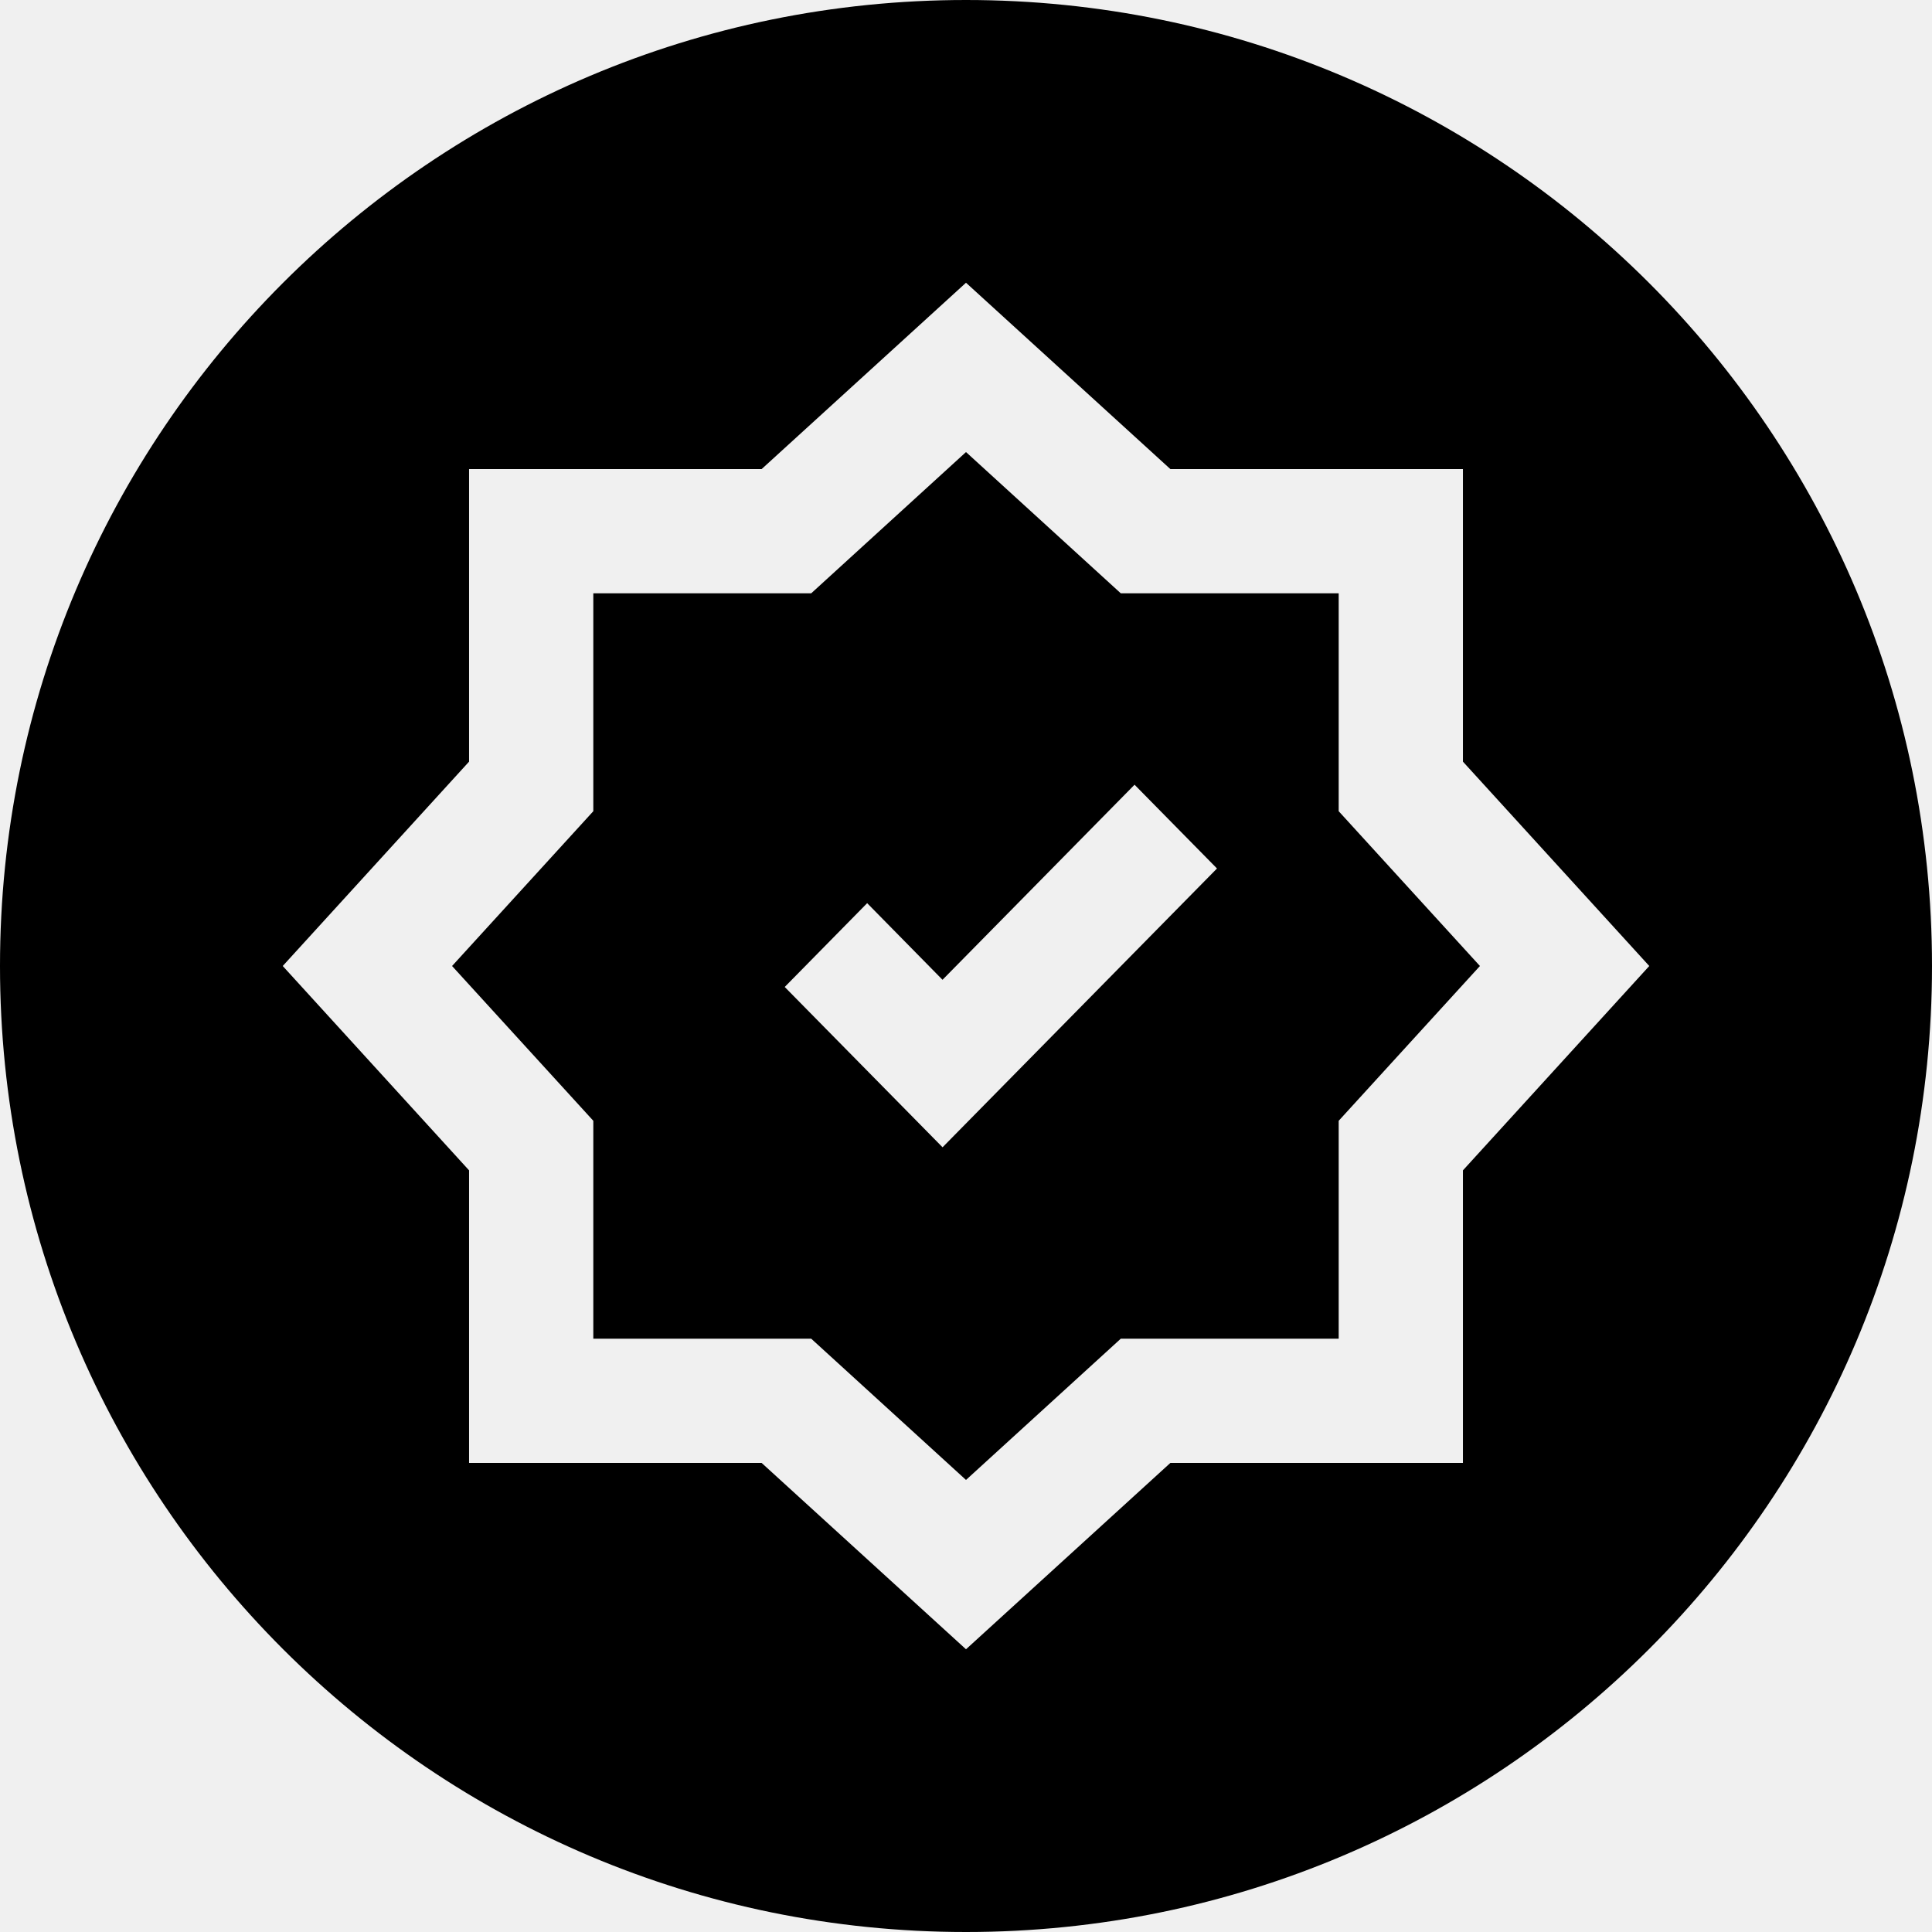
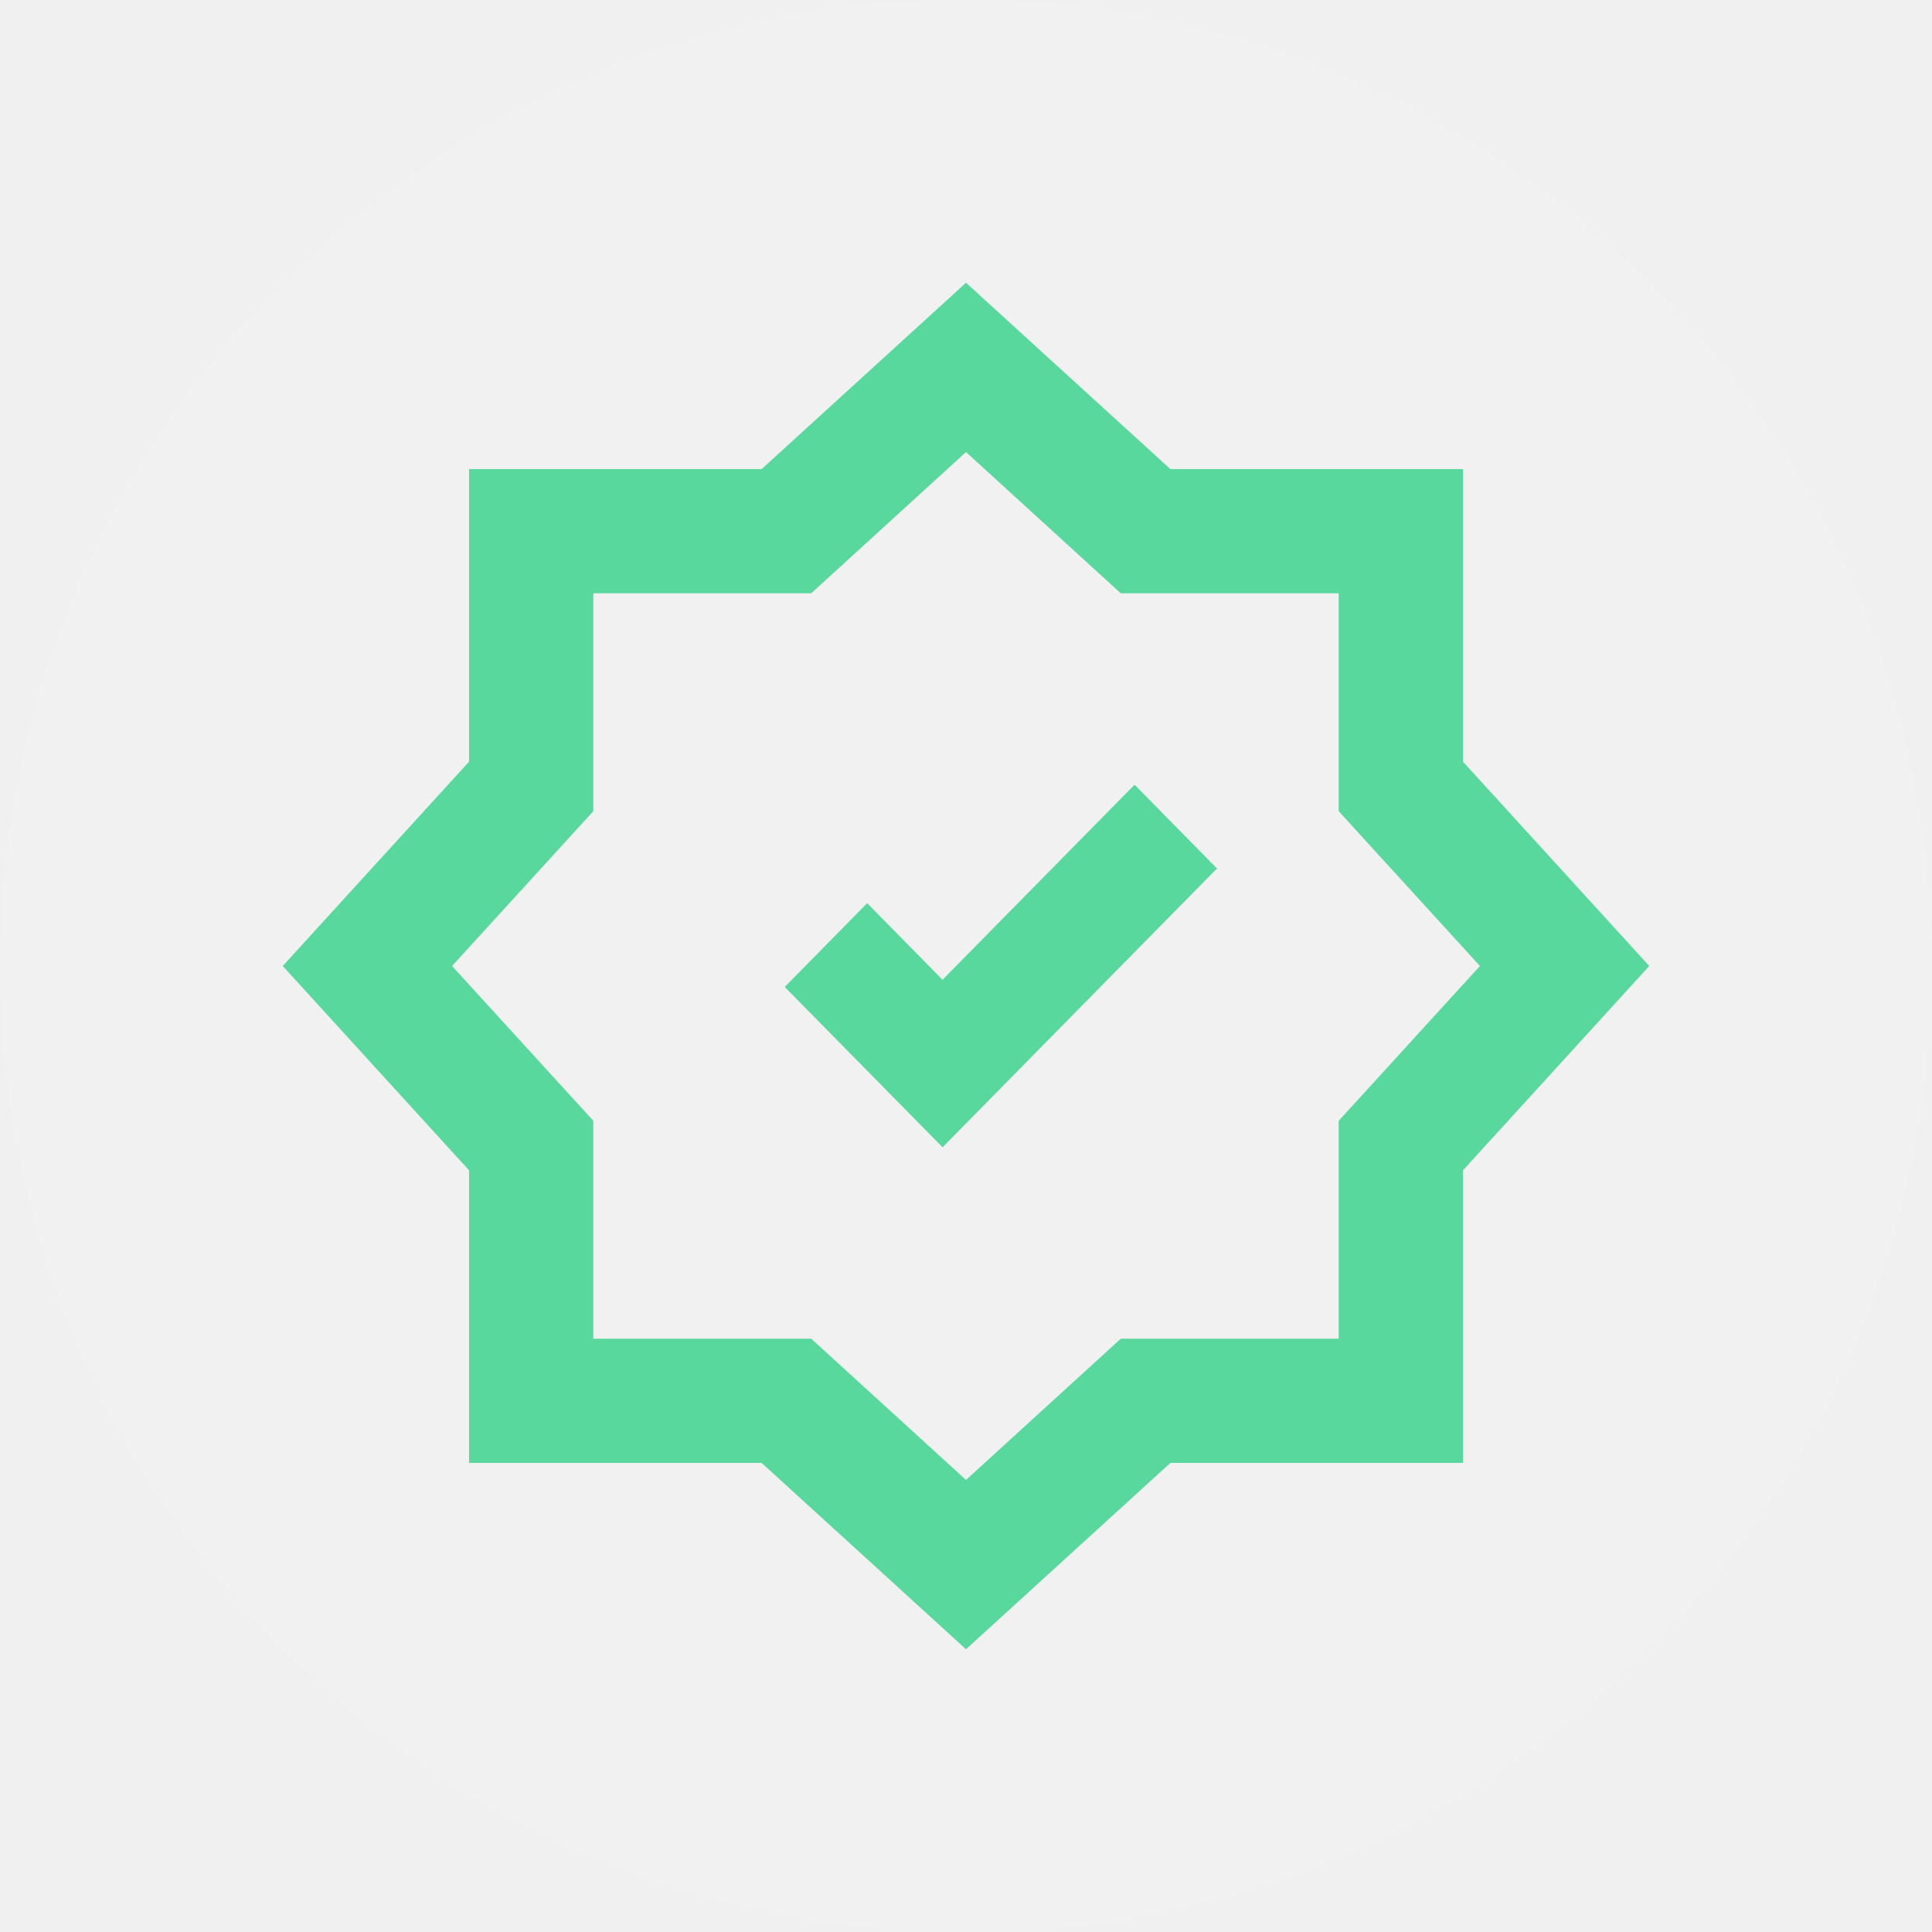
<svg xmlns="http://www.w3.org/2000/svg" width="82" height="82" viewBox="0 0 82 82" fill="none">
-   <g clip-path="url(#clip0_206_150)">
-     <path fill-rule="evenodd" clip-rule="evenodd" d="M41 82C63.644 82 82 63.644 82 41C82 18.356 63.644 0 41 0C18.356 0 0 18.356 0 41C0 63.644 18.356 82 41 82ZM25.182 34.43V25.182H34.43L41 19.187L47.57 25.182H56.818V34.43L62.813 41L56.818 47.57V56.818H47.57L41 62.813L34.43 56.818H25.182V47.57L19.187 41L25.182 34.43ZM19.909 19.909V32.326L12 41L19.909 49.674V62.091H32.326L41 70L49.674 62.091H62.091V49.674L70 41L62.091 32.326V19.909H49.674L41 12L32.326 19.909H19.909ZM51.653 36.861L48.154 33.306L40.003 41.585L36.805 38.333L33.306 41.89L40.005 48.694L51.653 36.861Z" fill="black" />
-   </g>
-   <defs>
-     <clipPath id="clip0_206_150">
-       <rect width="82" height="82" fill="white" />
-     </clipPath>
-   </defs>
+   <path d="M82 41C82 63.644 63.644 82 41 82C18.356 82 0 63.644 0 41C0 18.356 18.356 0 41 0C63.644 0 82 18.356 82 41Z" fill="#F1F1F1" />
+   <path d="M25.182 25.182V34.43L19.187 41L25.182 47.57V56.818H34.43L41 62.813L47.57 56.818H56.818V47.57L62.813 41L56.818 34.43V25.182H47.57L41 19.187L34.43 25.182H25.182ZM19.909 32.326V19.909H32.326L41 12L49.674 19.909H62.091V32.326L70 41L62.091 49.674V62.091H49.674L41 70L32.326 62.091H19.909V49.674L12 41L19.909 32.326Z" fill="#59D89D" />
+   <path d="M48.154 33.306L51.653 36.861L40.005 48.694L33.306 41.89L36.805 38.333L40.003 41.585L48.154 33.306Z" fill="#59D89D" />
</svg>
